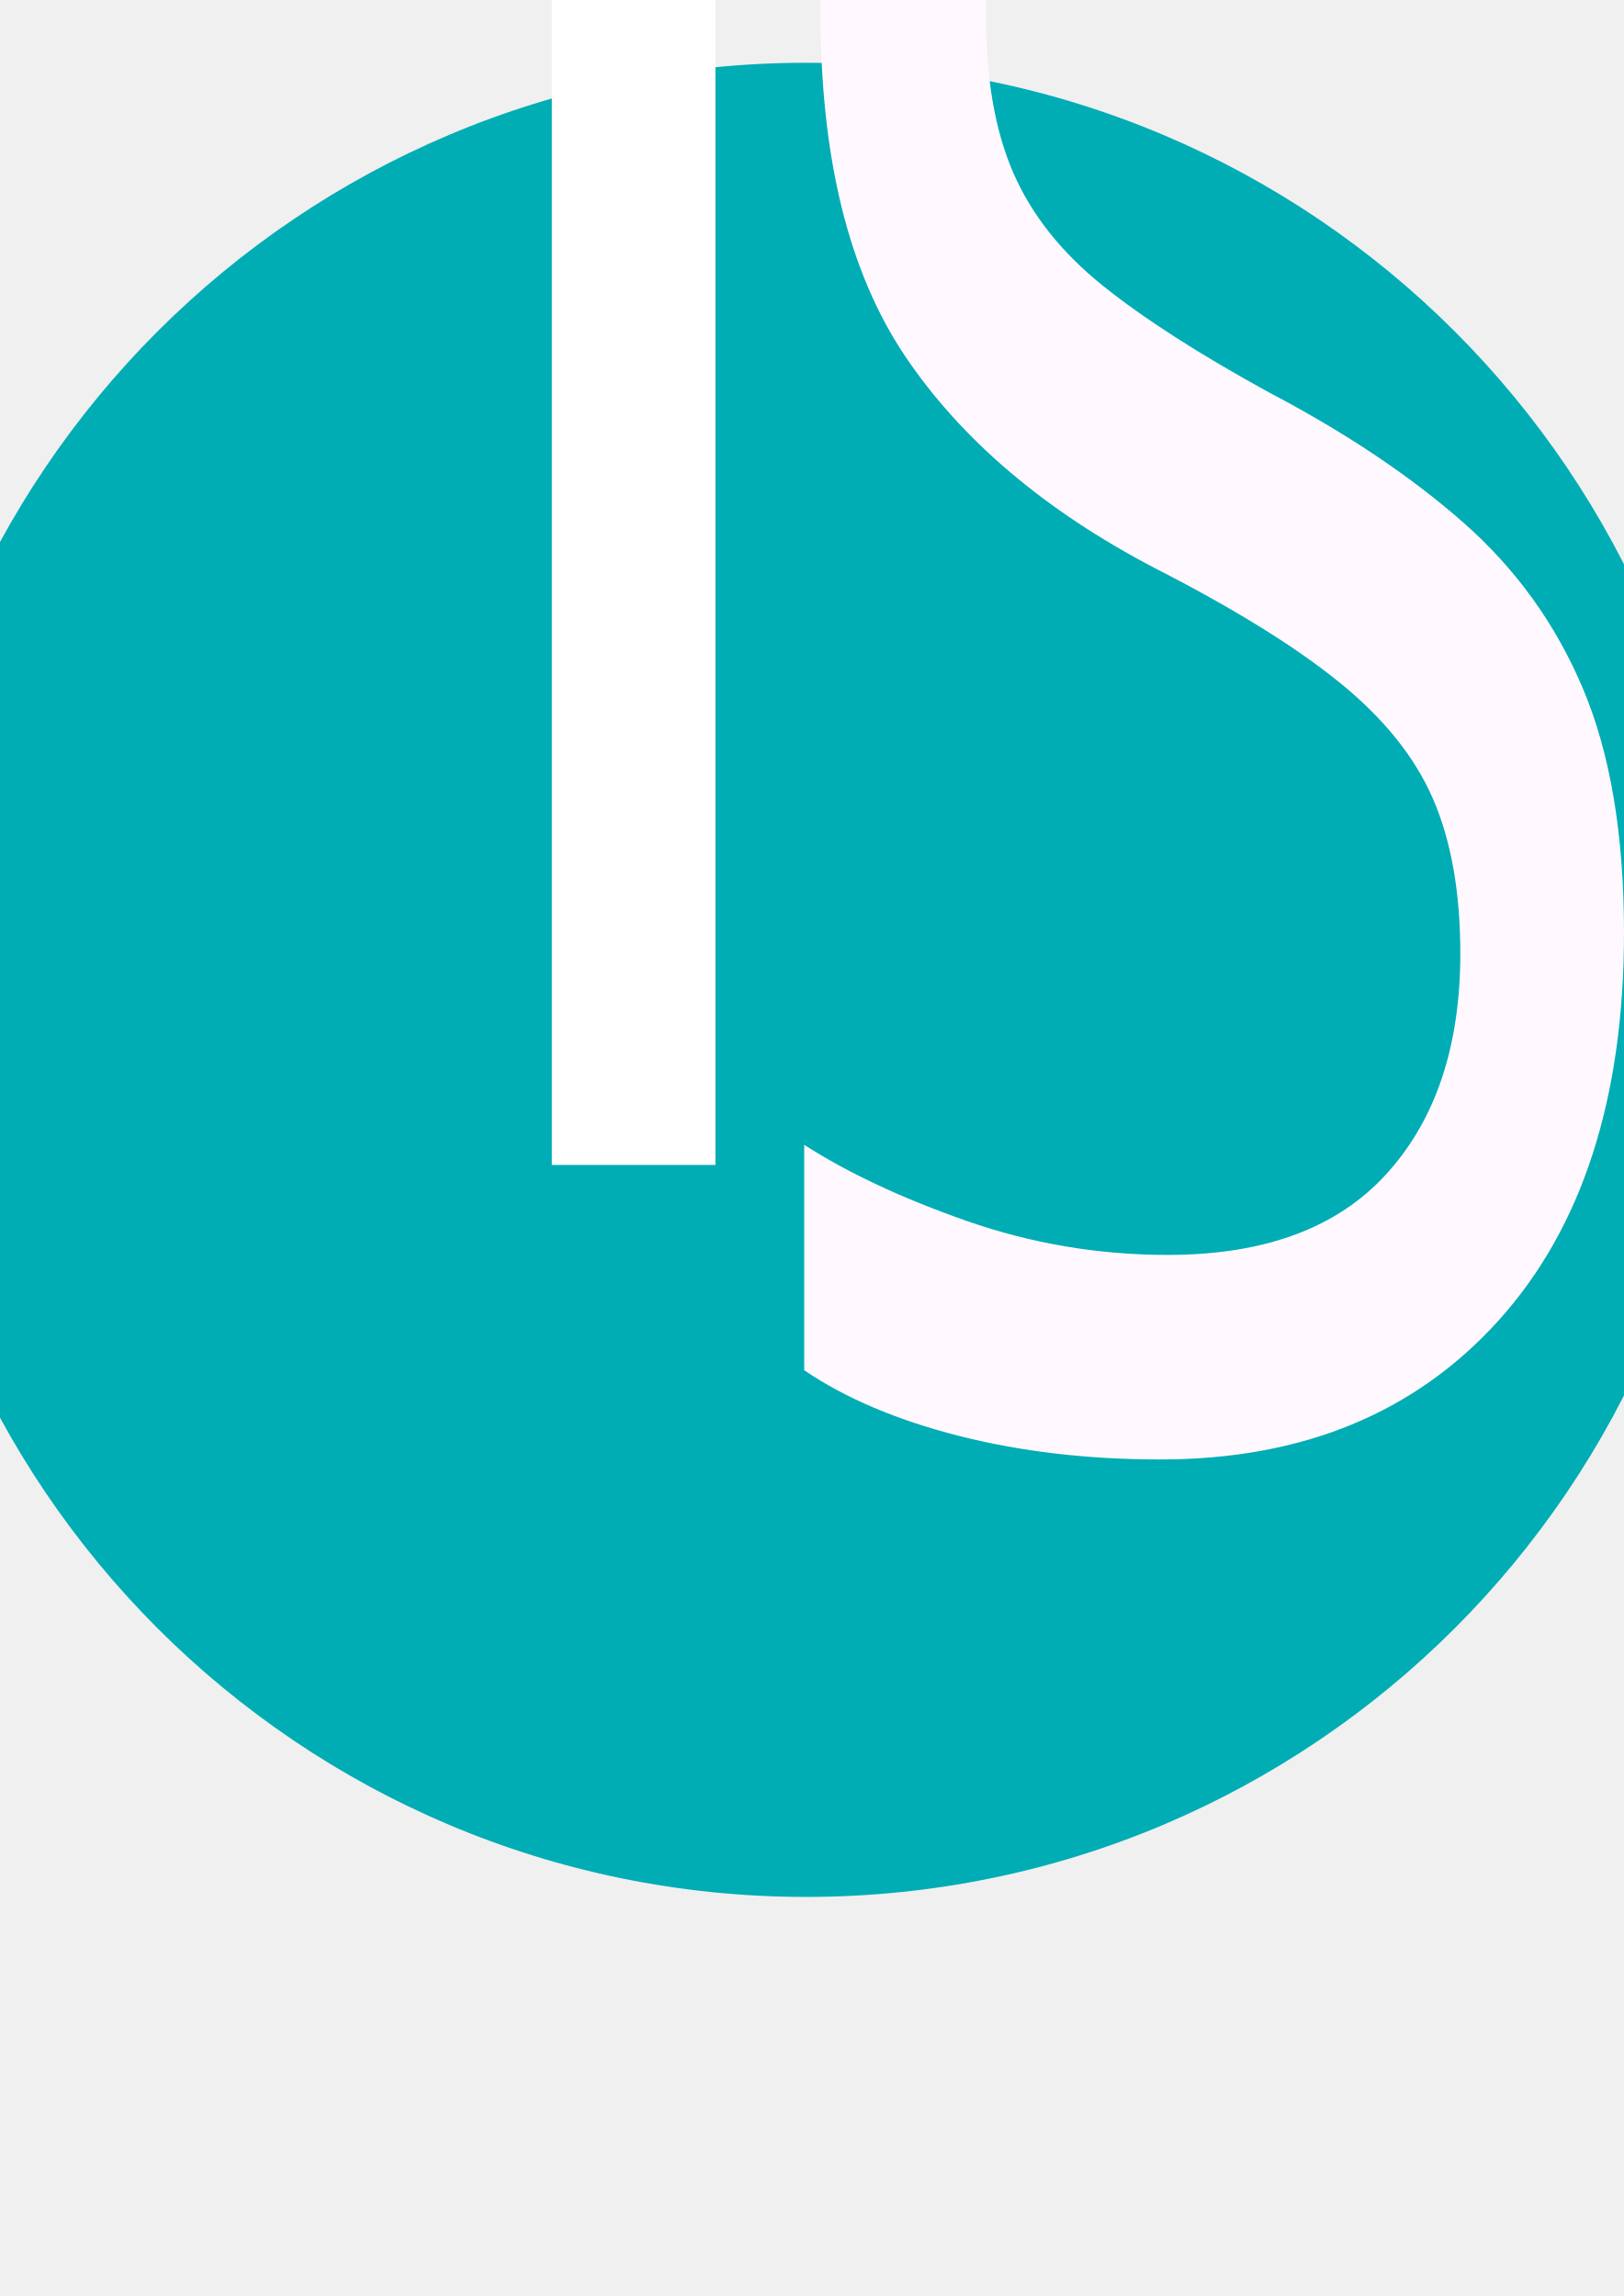
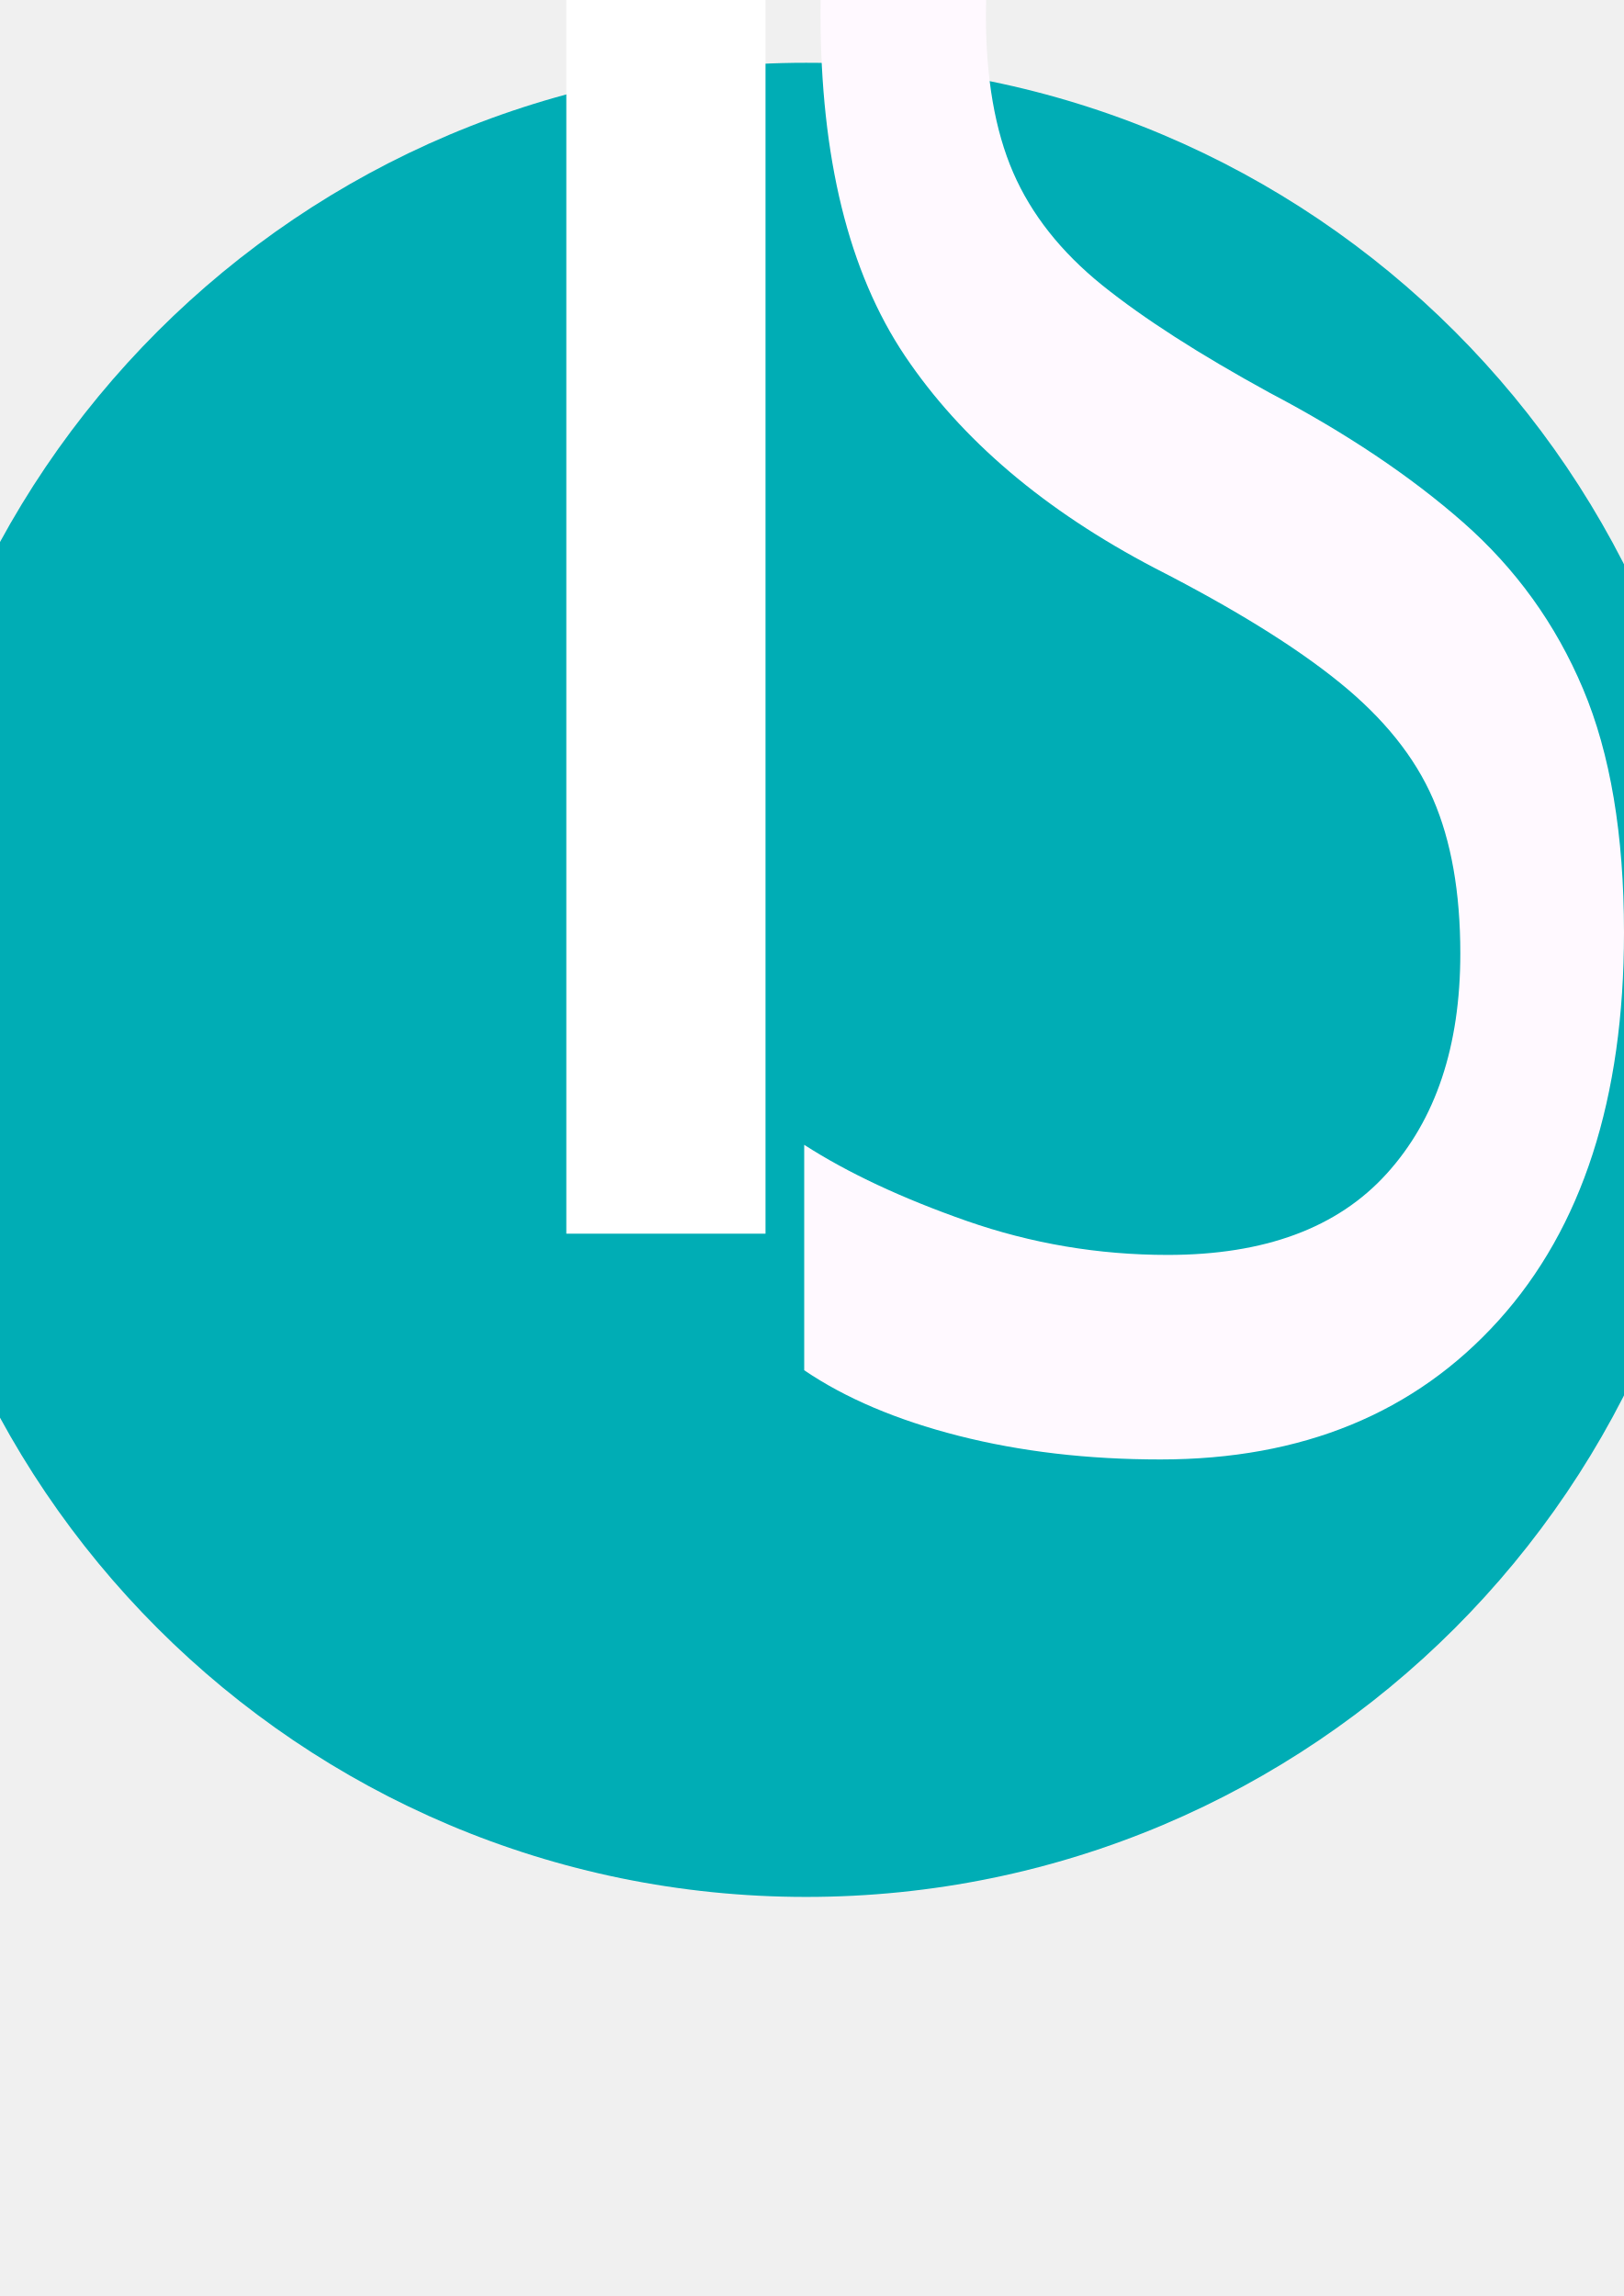
<svg xmlns="http://www.w3.org/2000/svg" width="210mm" height="297mm" viewBox="0 0 210 297" version="1.1" id="svg8">
  <defs id="defs2" />
  <g id="layer1">
    <circle style="opacity:1;fill:#00adb5;fill-opacity:1;stroke-width:0.353" id="path850" cx="104.262" cy="126.749" r="118.628" />
-     <text xml:space="preserve" style="font-style:normal;font-variant:normal;font-weight:normal;font-stretch:normal;font-size:247.406px;line-height:1.25;font-family:Karumbi;-inkscape-font-specification:'Karumbi, Normal';font-variant-ligatures:normal;font-variant-caps:normal;font-variant-numeric:normal;font-feature-settings:normal;text-align:start;letter-spacing:0px;word-spacing:0px;writing-mode:lr-tb;text-anchor:start;fill:#ffffff;fill-opacity:1;stroke:none;stroke-width:6.185;" x="17.467" y="143.193" id="text824" transform="scale(0.9502346,1.052372)">
-       <tspan id="tspan822" x="17.467" y="143.193" style="font-style:normal;font-variant:normal;font-weight:normal;font-stretch:normal;font-size:247.406px;font-family:Karumbi;-inkscape-font-specification:'Karumbi, Normal';font-variant-ligatures:normal;font-variant-caps:normal;font-variant-numeric:normal;font-feature-settings:normal;text-align:start;writing-mode:lr-tb;text-anchor:start;fill:#ffffff;fill-opacity:1;stroke-width:6.185;">T</tspan>
+     <text xml:space="preserve" style="font-style:normal;font-variant:normal;font-weight:normal;font-stretch:normal;font-size:301.292px;line-height:1.25;font-family:Karumbi;-inkscape-font-specification:'Karumbi, Normal';font-variant-ligatures:normal;font-variant-caps:normal;font-variant-numeric:normal;font-feature-settings:normal;text-align:start;letter-spacing:0px;word-spacing:0px;writing-mode:lr-tb;text-anchor:start;fill:#ffffff;fill-opacity:1;stroke:none;stroke-width:0.032;stroke-miterlimit:4;stroke-dasharray:none" x="6.88" y="151.64" id="text824" transform="scale(0.9502346,1.052372)">
+       <tspan id="tspan822" x="6.88" y="151.64" style="font-style:normal;font-variant:normal;font-weight:normal;font-stretch:normal;font-size:301.292px;font-family:Karumbi;-inkscape-font-specification:'Karumbi, Normal';font-variant-ligatures:normal;font-variant-caps:normal;font-variant-numeric:normal;font-feature-settings:normal;text-align:start;writing-mode:lr-tb;text-anchor:start;fill:#ffffff;fill-opacity:1;stroke-width:0.032;stroke-miterlimit:4;stroke-dasharray:none">T</tspan>
    </text>
    <text xml:space="preserve" style="font-style:normal;font-variant:normal;font-weight:normal;font-stretch:normal;font-size:282.33px;line-height:1.25;font-family:Karumbi;-inkscape-font-specification:'Karumbi, Normal';font-variant-ligatures:normal;font-variant-caps:normal;font-variant-numeric:normal;font-feature-settings:normal;text-align:start;letter-spacing:0px;word-spacing:0px;writing-mode:lr-tb;text-anchor:start;fill:#fff9ff;fill-opacity:1;stroke:none;stroke-width:7.058;" x="110.502" y="154.378" id="text824-4" transform="scale(0.8326939,1.200921)">
      <tspan id="tspan844" x="110.502" y="154.378" style="stroke-width:7.058;fill:#fff9ff;fill-opacity:1;">S</tspan>
    </text>
  </g>
</svg>
